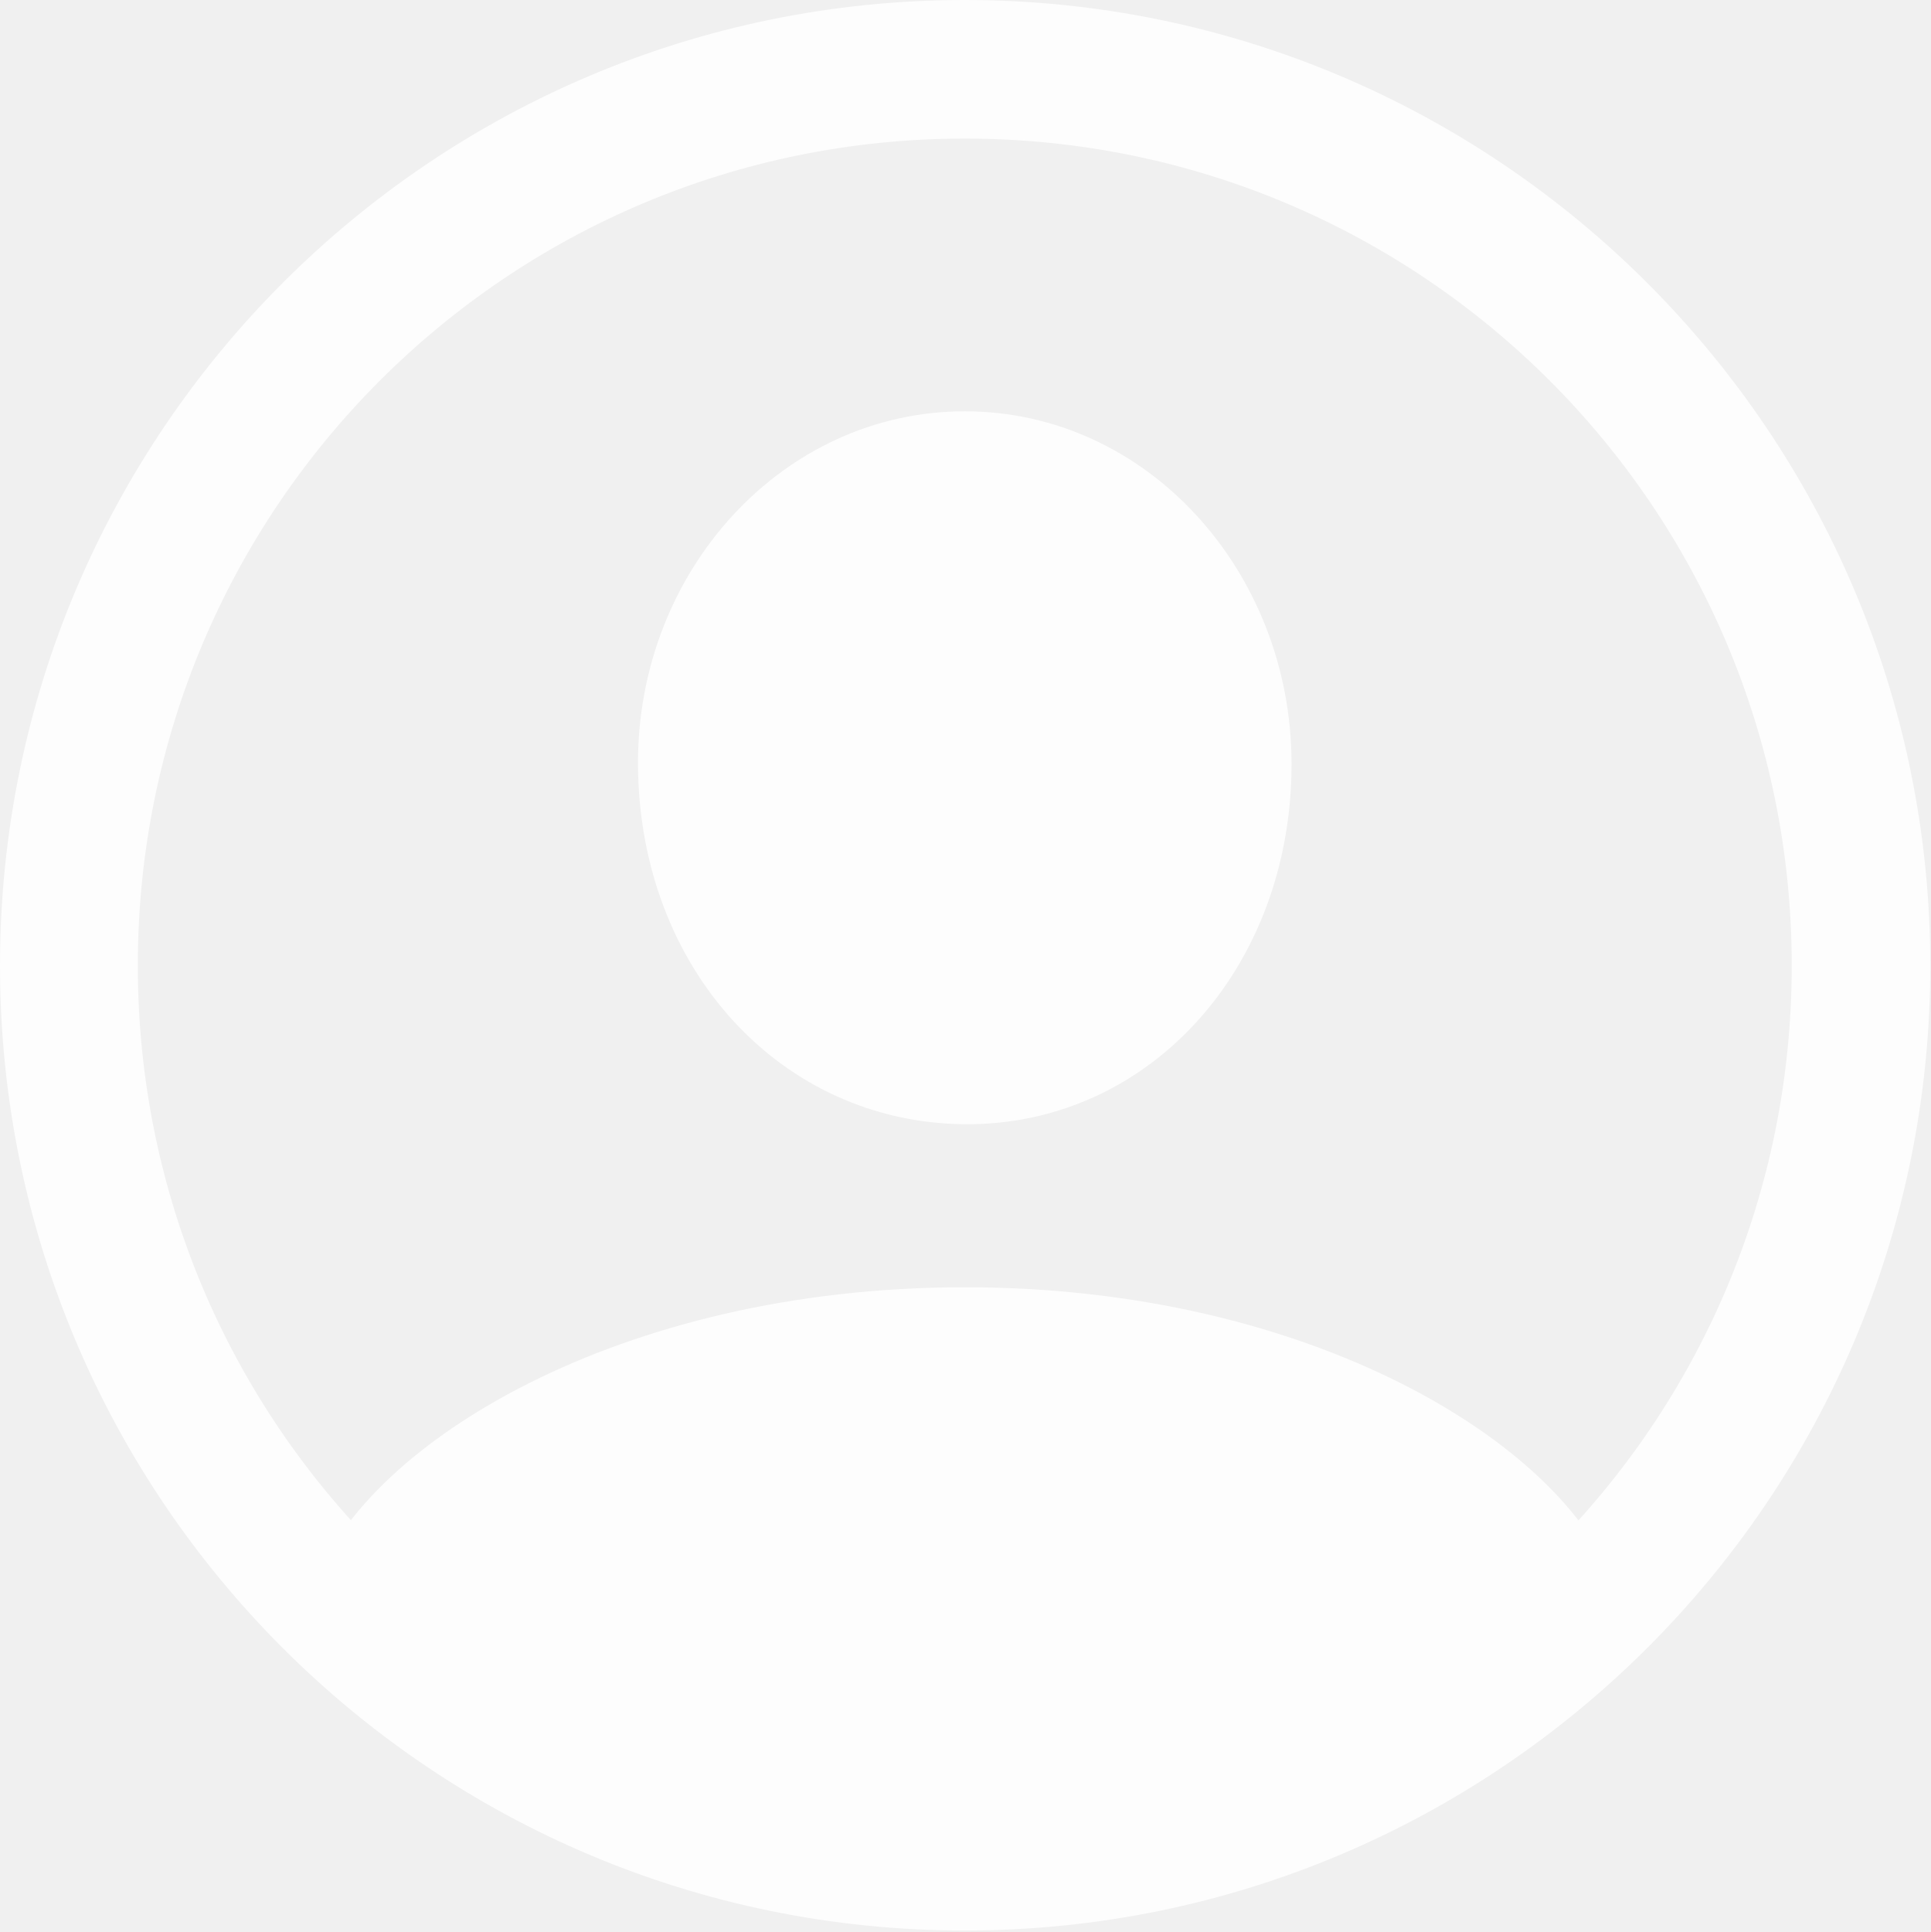
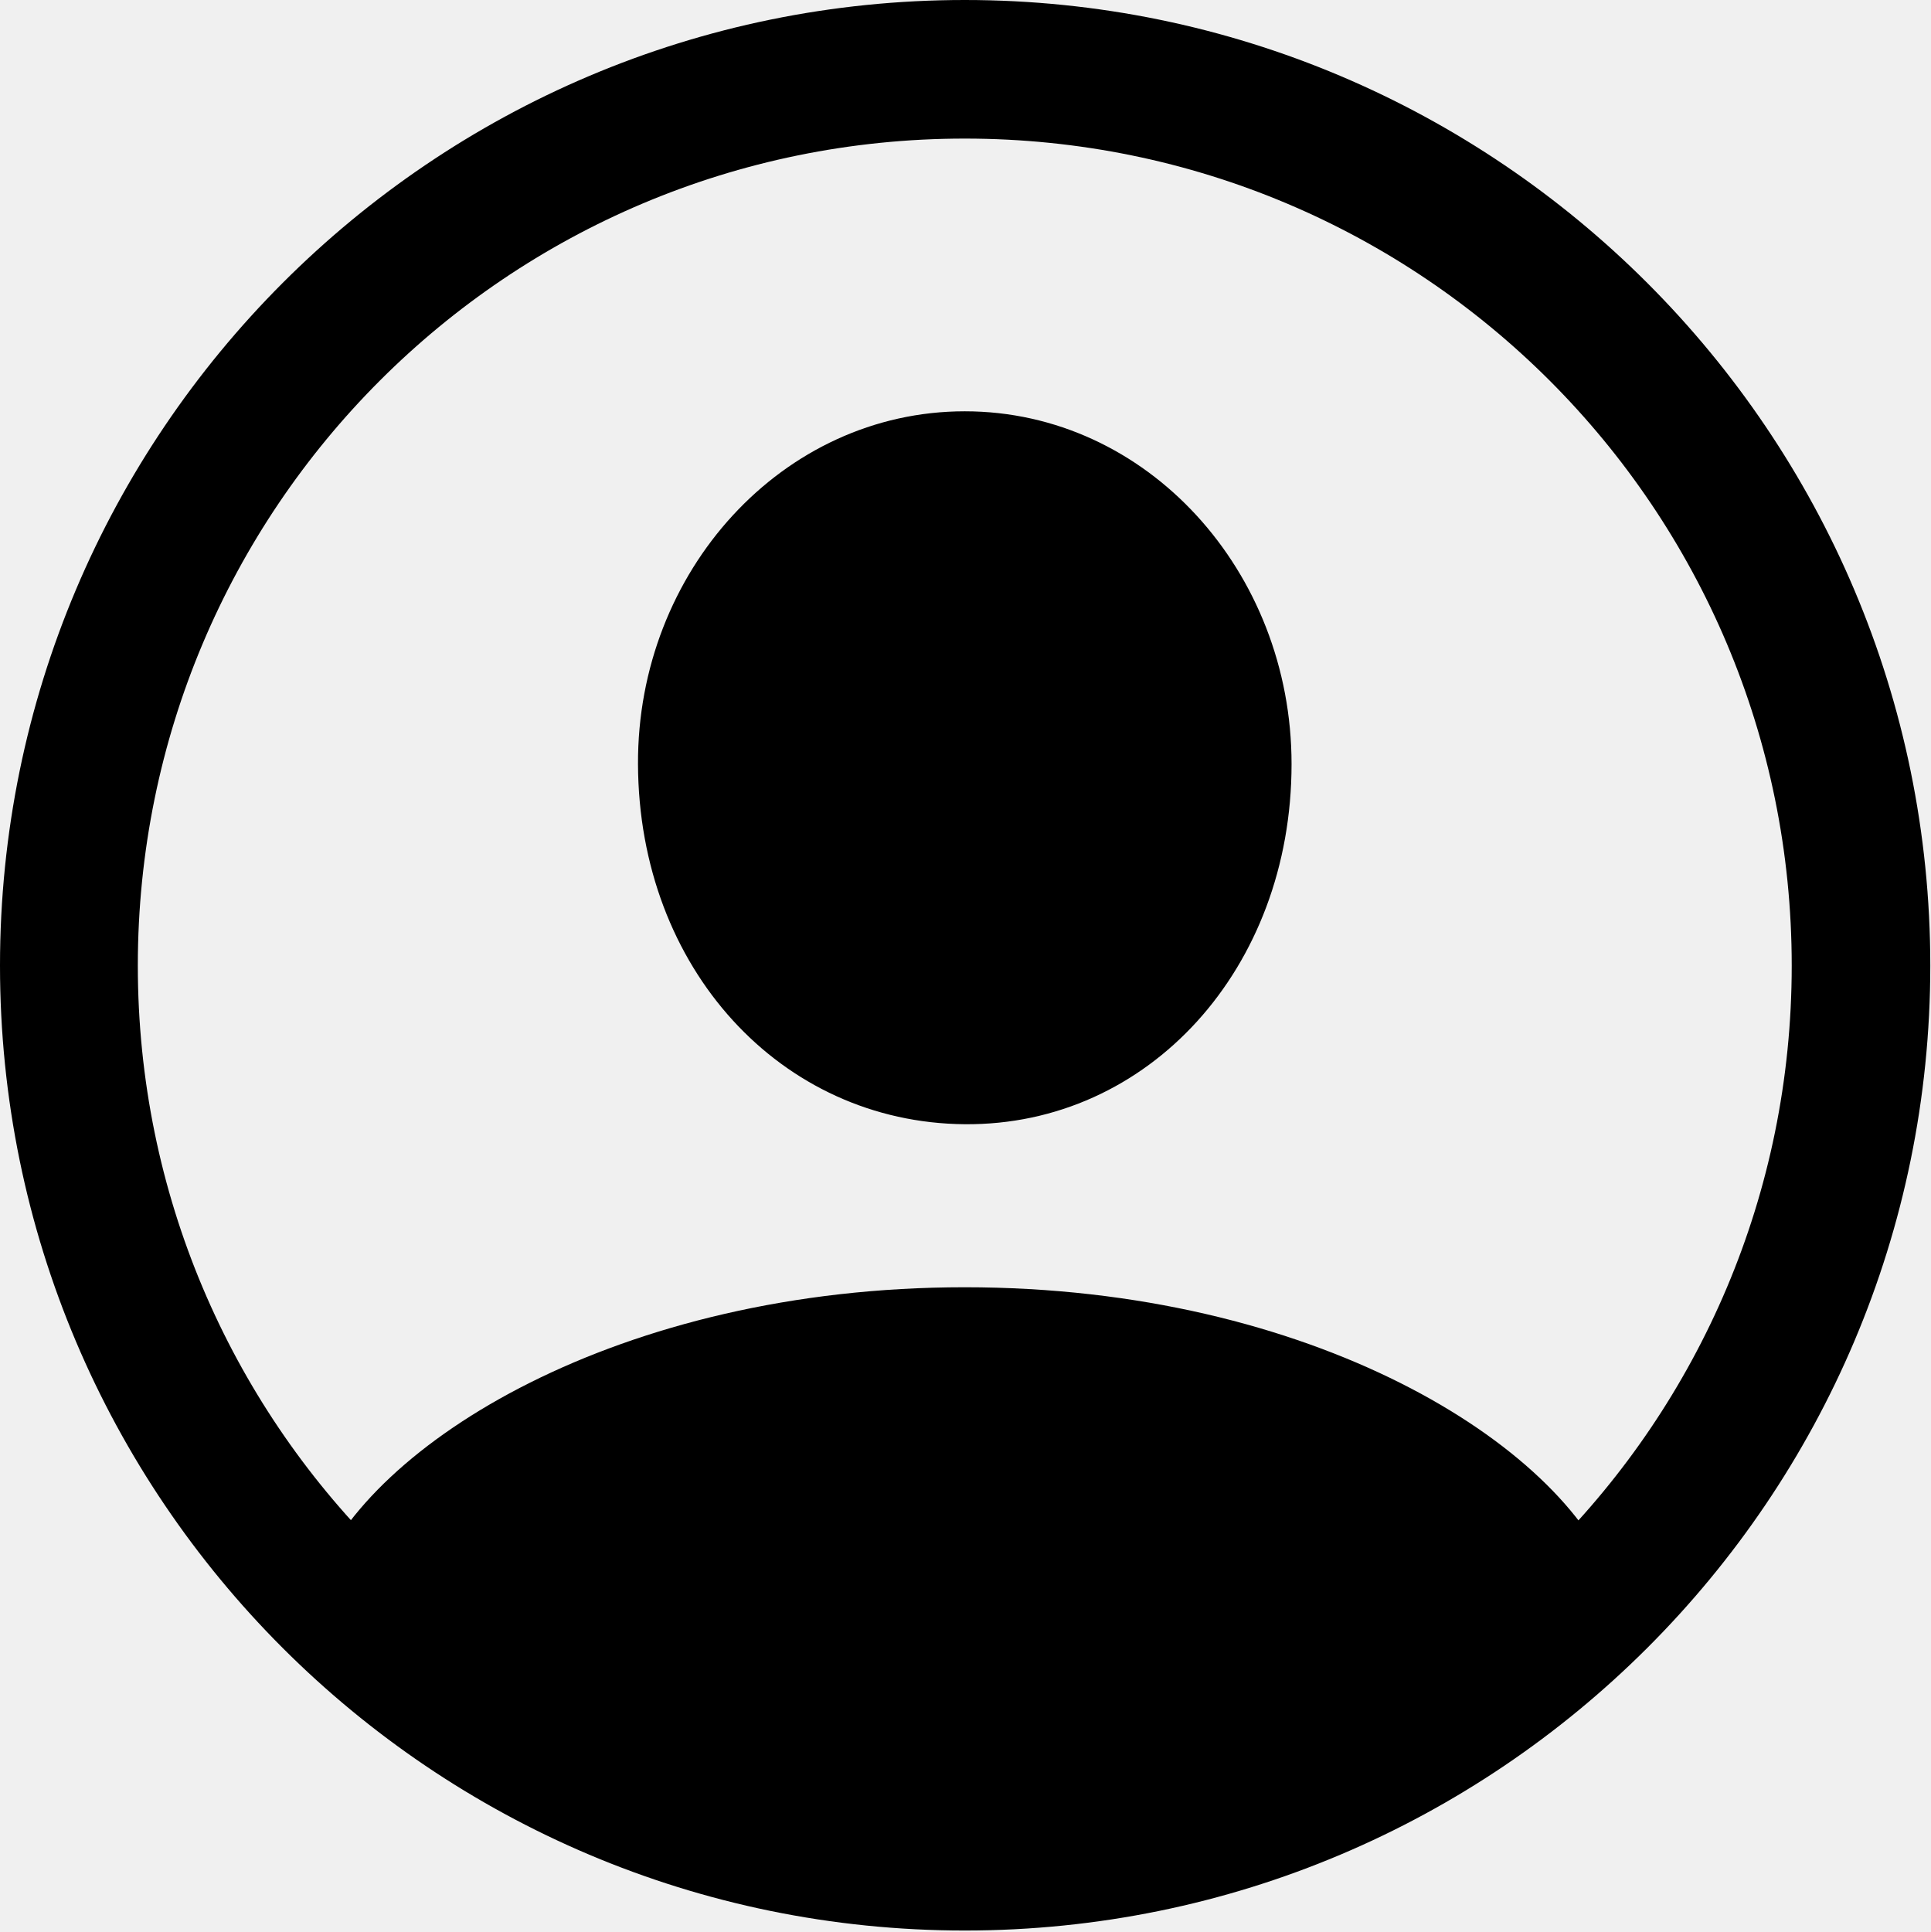
<svg xmlns="http://www.w3.org/2000/svg" version="1.1" viewBox="0 0 325.625 325.875">
  <g>
    <rect height="325.875" opacity="0" width="325.625" x="0" y="0" />
-     <path d="M162.75 325.625C252.625 325.625 325.625 252.75 325.625 162.875C325.625 73 252.625 0 162.75 0C72.875 0 0 73 0 162.875C0 252.75 72.875 325.625 162.75 325.625ZM162.75 302.375C85.625 302.375 23.25 240 23.25 162.875C23.25 85.75 85.625 23.375 162.75 23.375C239.875 23.375 302.25 85.75 302.25 162.875C302.25 240 239.875 302.375 162.75 302.375ZM272.625 268.375L272.25 266.875C263.625 243.625 221.375 217.125 162.75 217.125C104.375 217.125 62.125 243.5 53.25 266.625L52.875 268.375C81.75 297.25 128.875 314.5 162.875 314.5C196.875 314.5 243.25 297.625 272.625 268.375ZM162.75 189.625C193.75 189.875 217.875 163.375 217.875 128.875C217.875 96.375 193.5 69.375 162.75 69.375C132 69.375 107.5 96.375 107.625 128.875C107.75 163.375 131.75 189.375 162.75 189.625Z" fill="white" fill-opacity="0.85" />
+     <path d="M162.75 325.625C252.625 325.625 325.625 252.75 325.625 162.875C325.625 73 252.625 0 162.75 0C72.875 0 0 73 0 162.875C0 252.75 72.875 325.625 162.75 325.625ZM162.75 302.375C85.625 302.375 23.25 240 23.25 162.875C23.25 85.75 85.625 23.375 162.75 23.375C239.875 23.375 302.25 85.75 302.25 162.875C302.25 240 239.875 302.375 162.75 302.375ZM272.625 268.375L272.25 266.875C263.625 243.625 221.375 217.125 162.75 217.125C104.375 217.125 62.125 243.5 53.25 266.625L52.875 268.375C81.75 297.25 128.875 314.5 162.875 314.5C196.875 314.5 243.25 297.625 272.625 268.375ZM162.75 189.625C193.75 189.875 217.875 163.375 217.875 128.875C217.875 96.375 193.5 69.375 162.75 69.375C132 69.375 107.5 96.375 107.625 128.875C107.75 163.375 131.75 189.375 162.75 189.625Z" />
  </g>
</svg>
